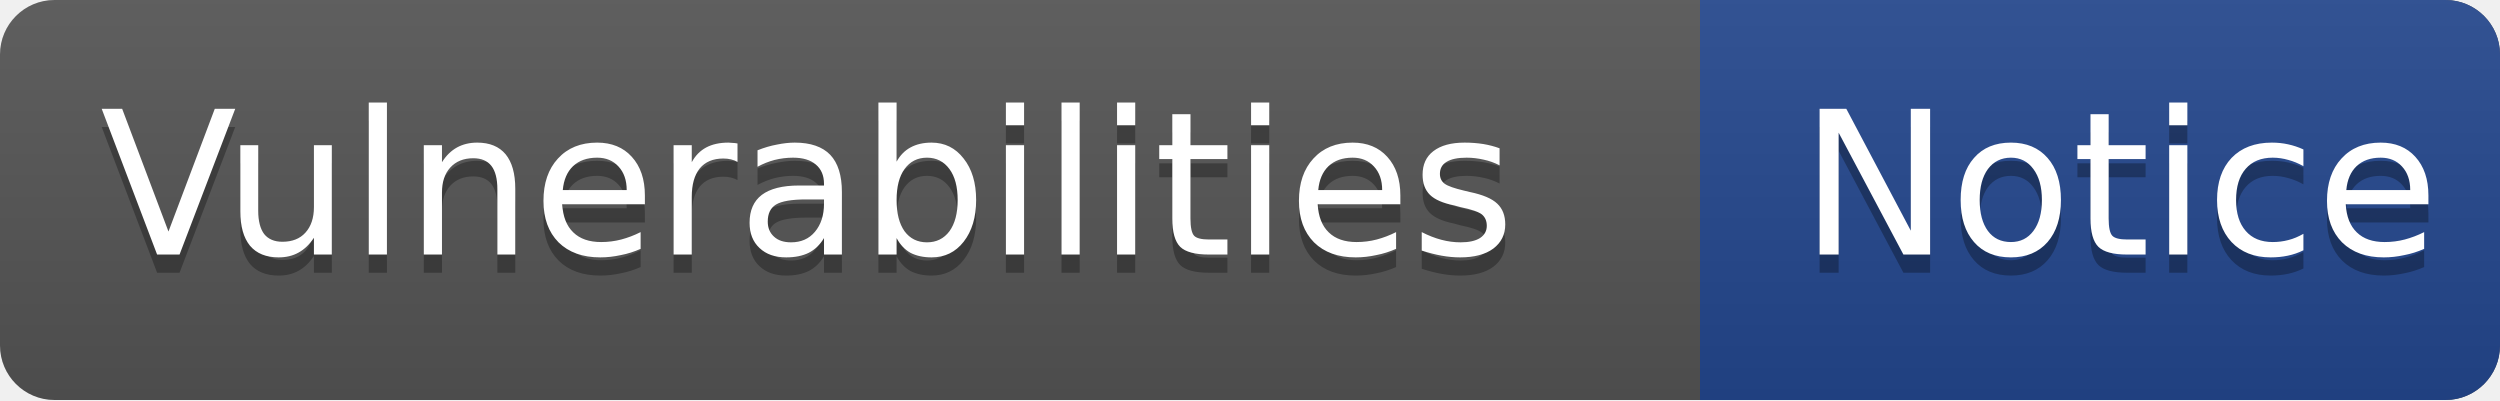
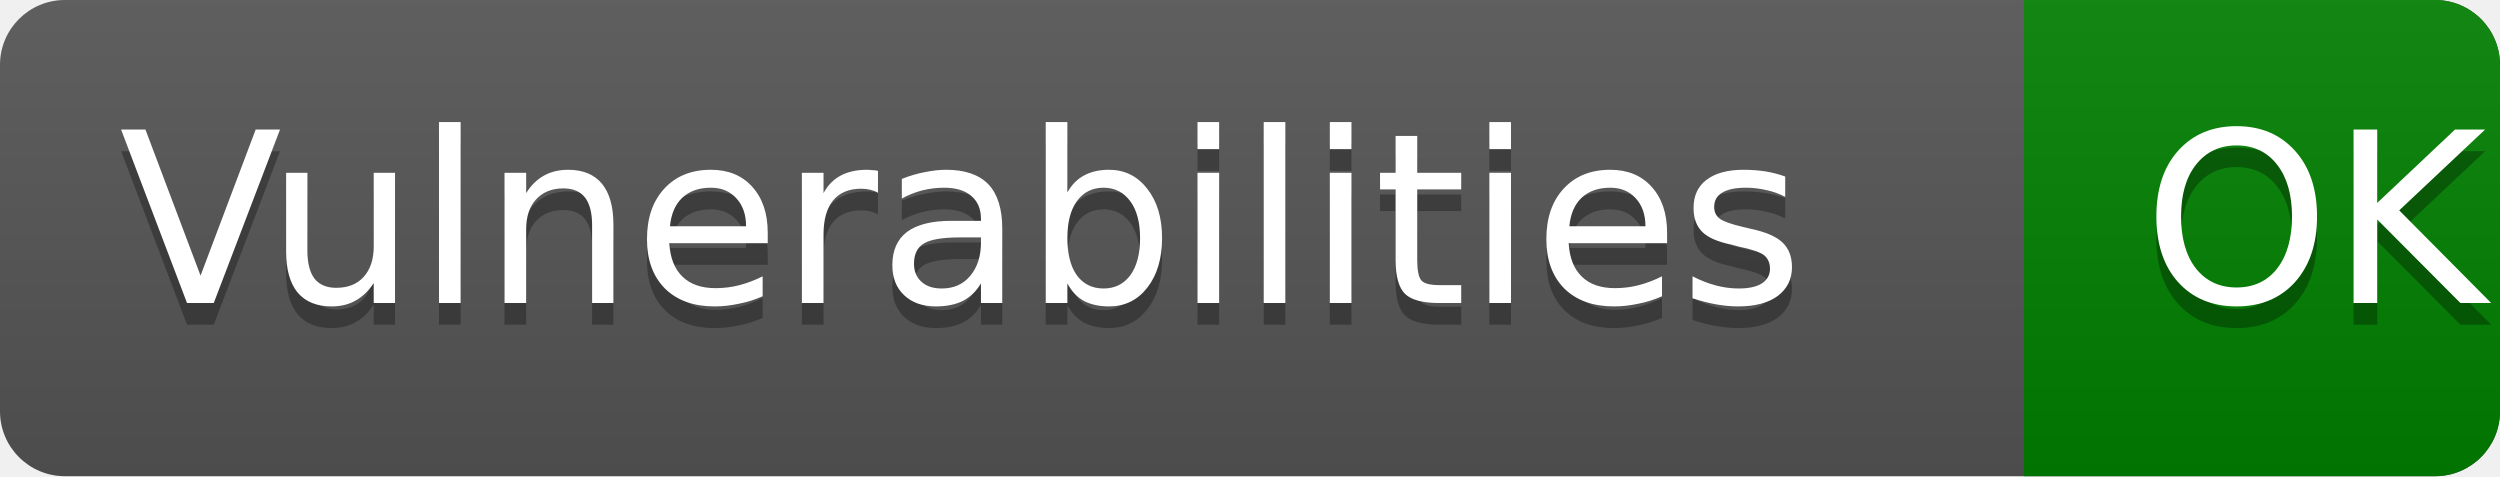
- <svg xmlns="http://www.w3.org/2000/svg" height="2em" width="25ex" font-family="DejaVu Sans,Verdana,Geneva,sans-serif" font-size="11">
+ <svg xmlns="http://www.w3.org/2000/svg" height="2em" width="21ex" font-family="DejaVu Sans,Verdana,Geneva,sans-serif" font-size="11">
  <linearGradient id="b" x2="0" y2="100%">
    <stop offset="0" stop-color="#bbb" stop-opacity=".1" />
    <stop offset="1" stop-opacity=".1" />
  </linearGradient>
  <clipPath id="a">
    <rect width="100%" height="100%" rx="3" fill="#fff" />
  </clipPath>
  <g clip-path="url(#a)" fill="#fff">
    <rect x="0" y="0" width="100%" height="100%" fill="#555" />
-     <rect x="17ex" y="0" height="100%" width="100%" fill="#24478f" />
+     <rect x="17ex" y="0" height="100%" width="100%" fill="green" />
    <rect x="0" y="0" width="100%" height="100%" fill="url(#b)" />
    <text x="1ex" y="15" fill="#010101" fill-opacity=".3">Vulnerabilities</text>
    <text x="1ex" y="14">Vulnerabilities</text>
-     <text x="18ex" y="15" fill="#010101" fill-opacity=".3">Notice</text>
-     <text x="18ex" y="14">Notice</text>
+     <text x="18ex" y="15" fill="#010101" fill-opacity=".3">OK</text>
+     <text x="18ex" y="14">OK</text>
  </g>
</svg>
